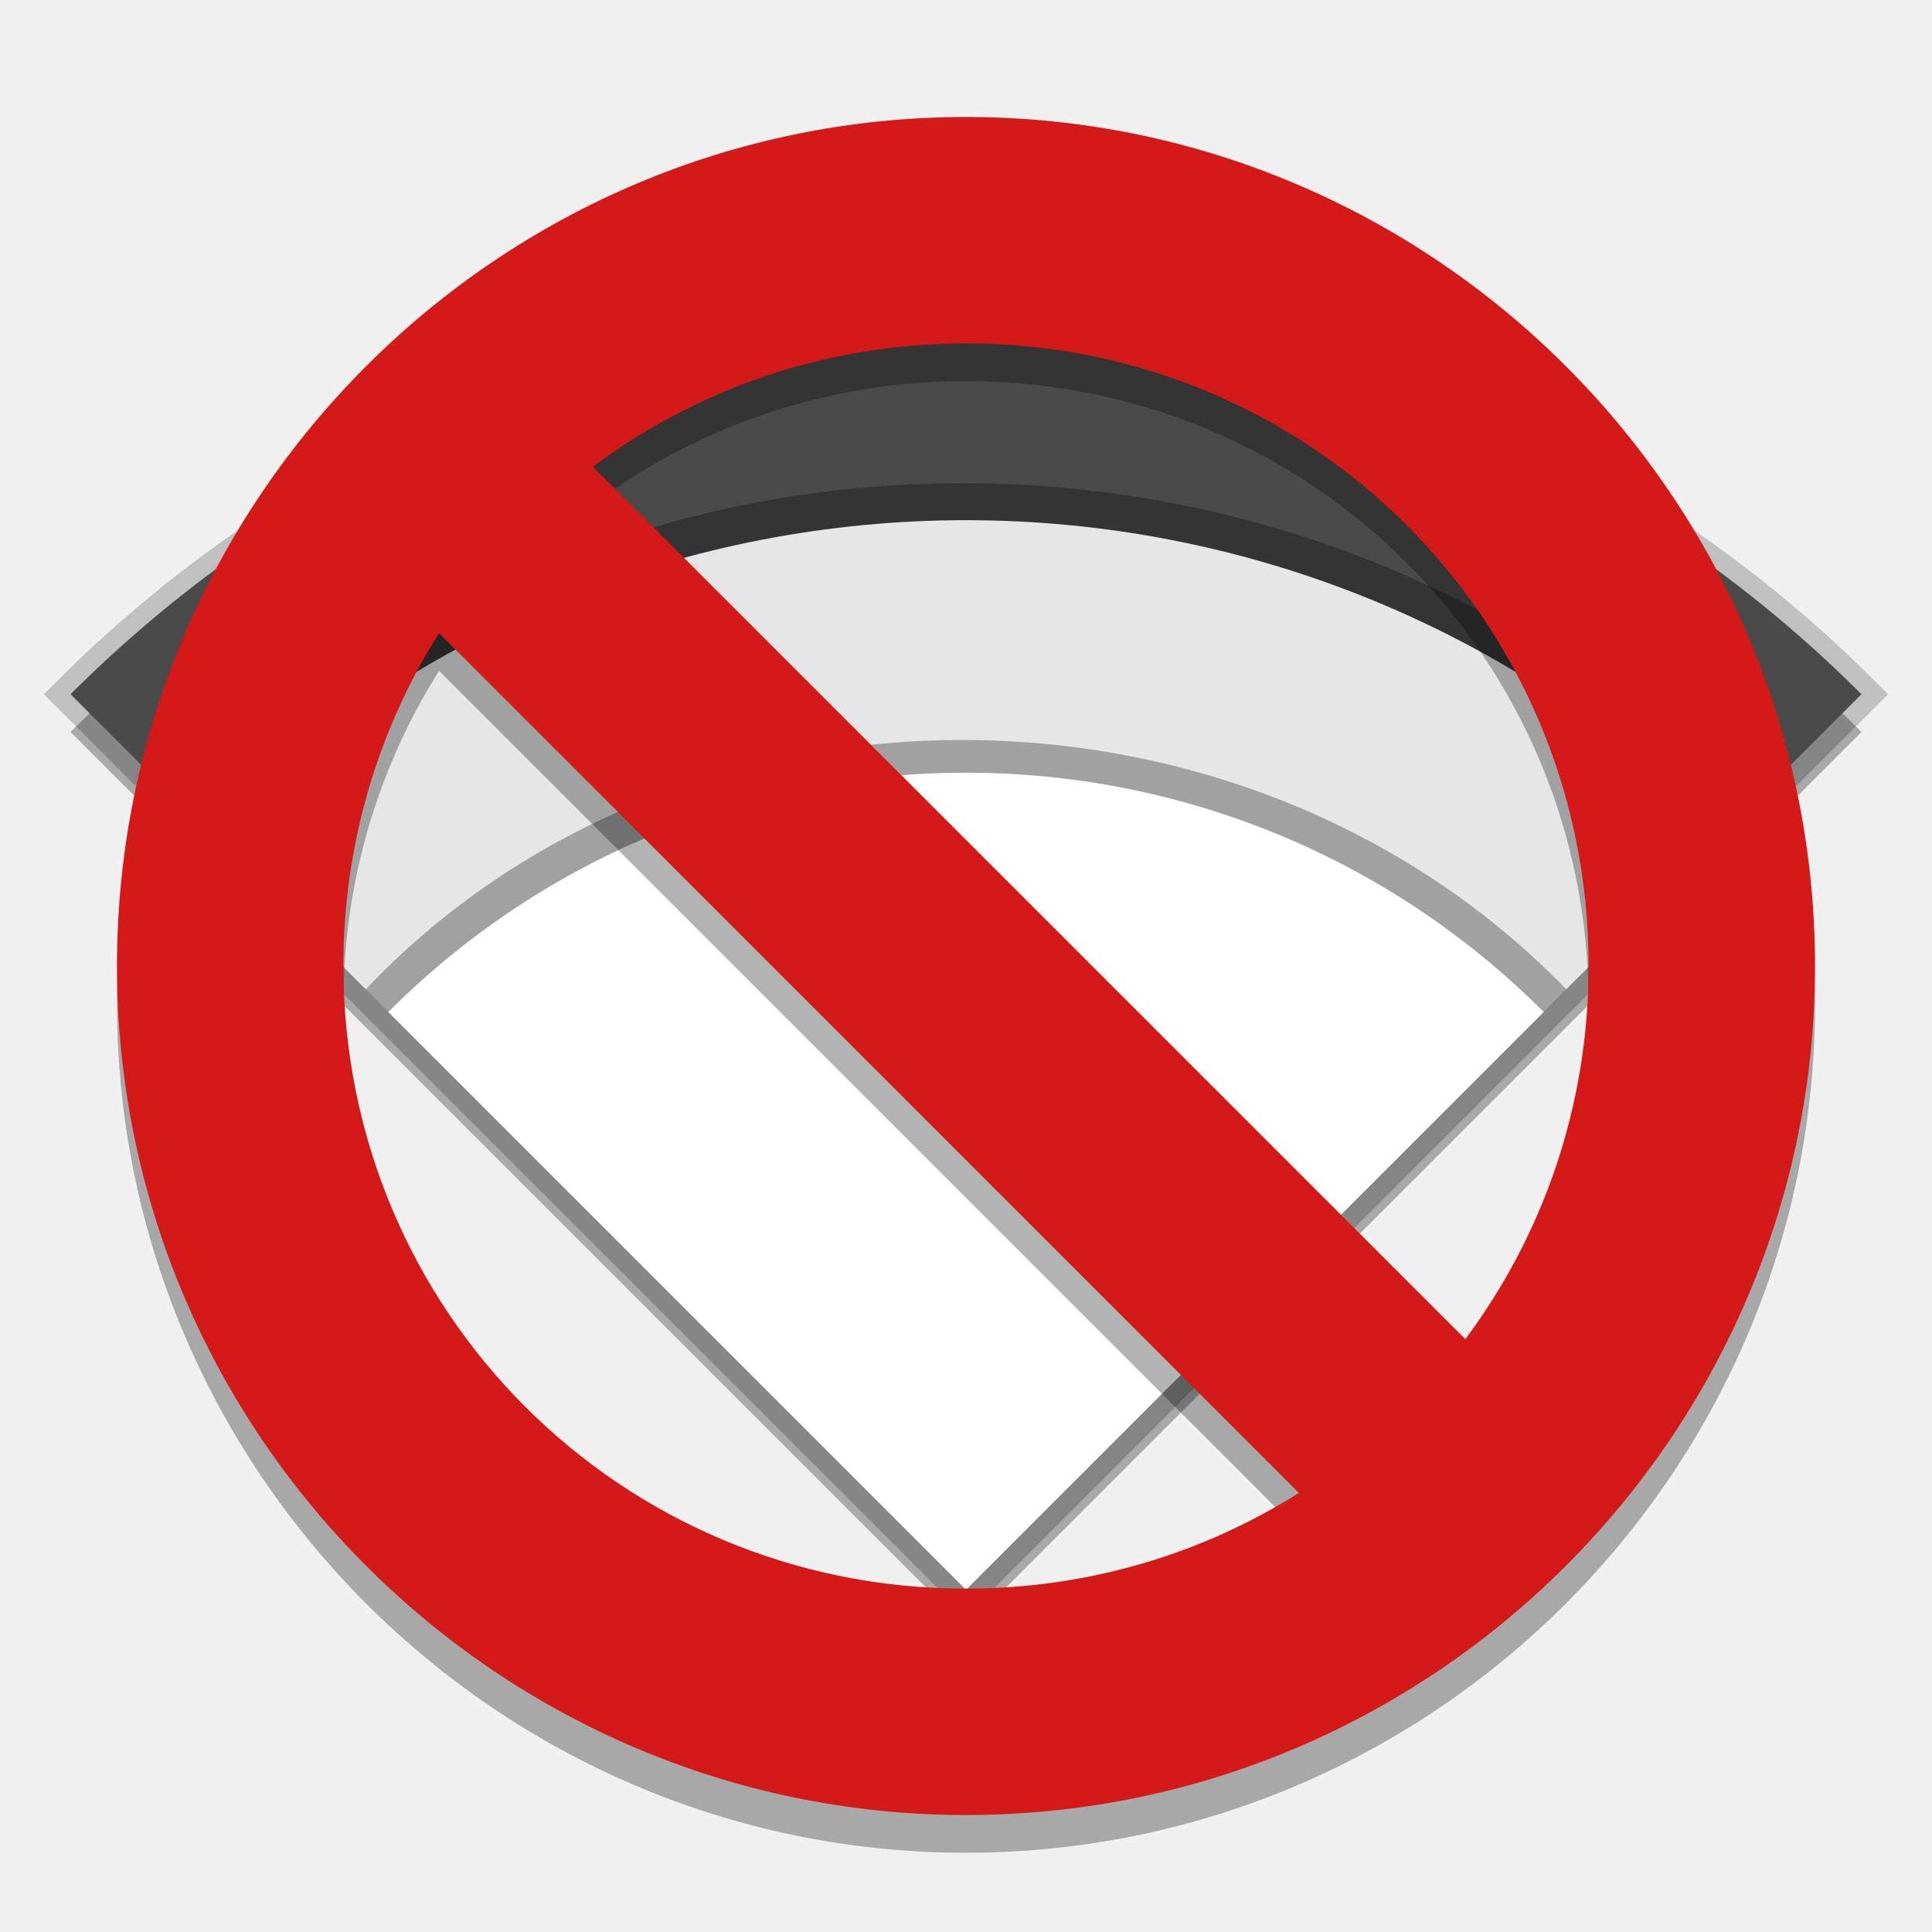
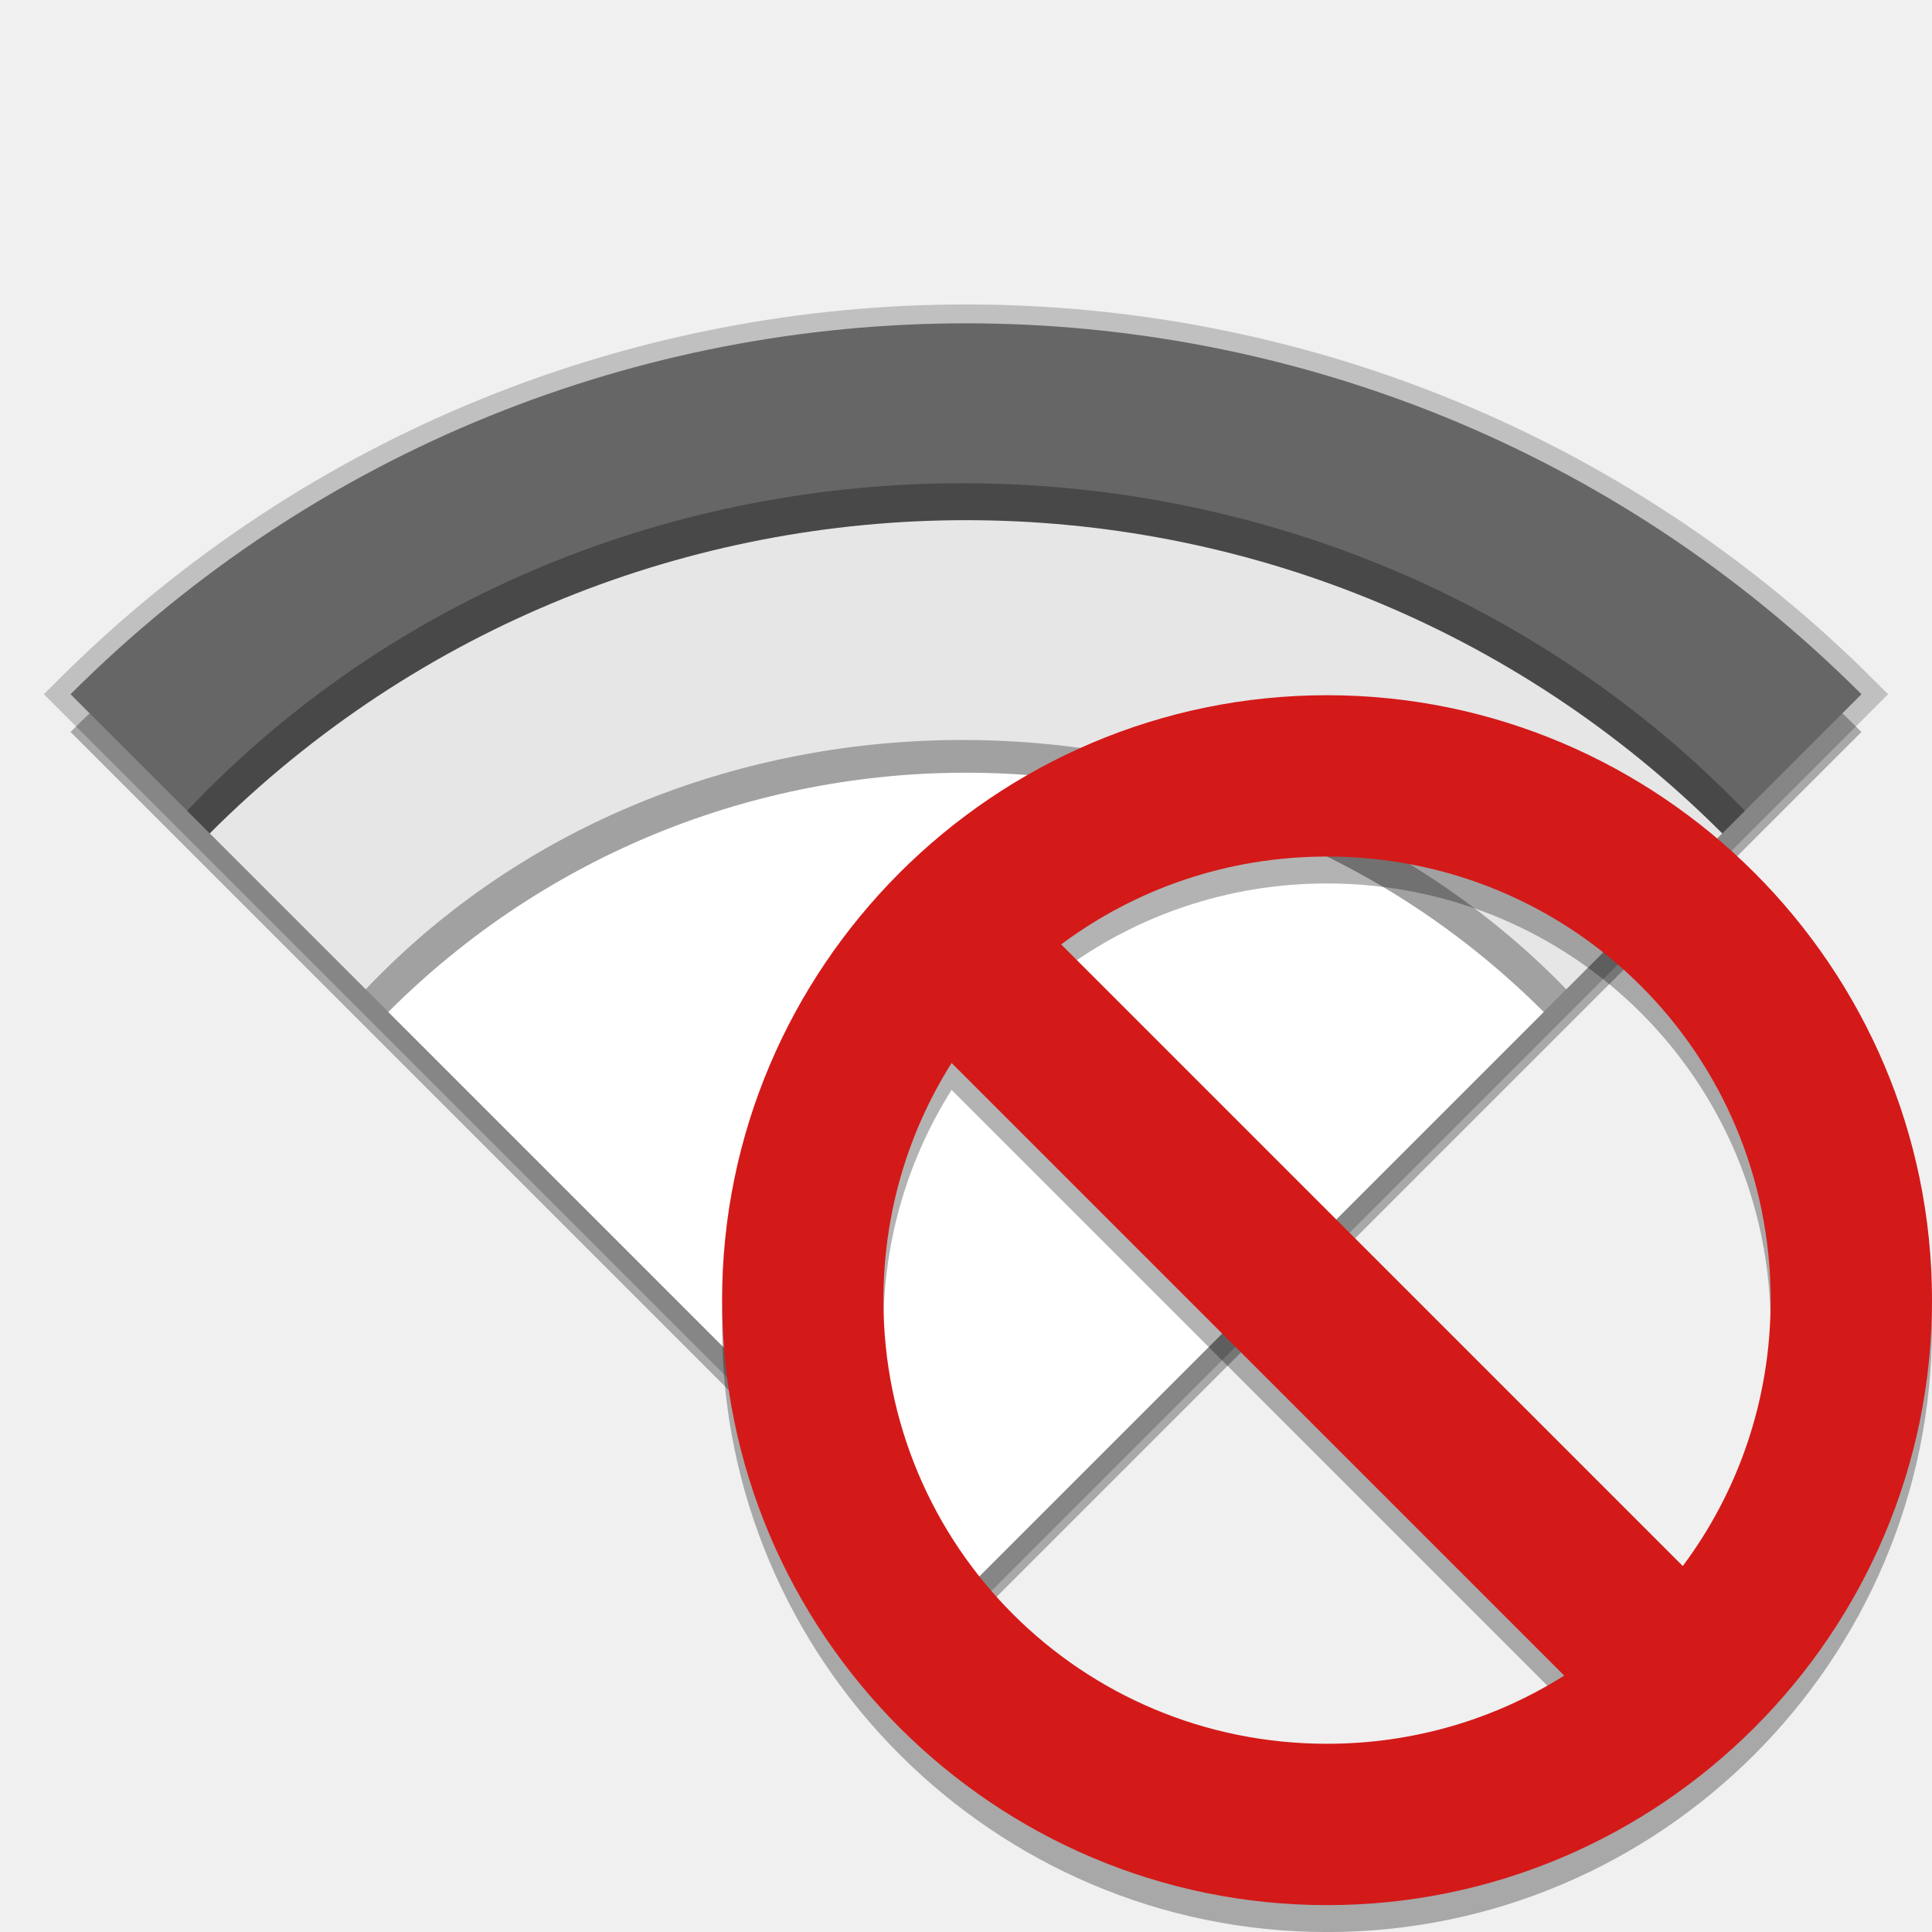
<svg xmlns="http://www.w3.org/2000/svg" width="384pt" height="384pt" version="1.1" viewBox="0 0 384 384">
  <g transform="translate(.15705 -14.205)">
    <path d="m13.863 159.69c98.297-98.297 257.67-98.297 355.96 0l-177.98 177.98z" opacity=".3" />
    <path d="m13.863 152.19c98.297-98.297 257.67-98.297 355.96 0l-177.98 177.98z" fill="#4a4a4a" opacity=".2" stroke="#000" stroke-width="7.5" />
-     <path d="m13.863 152.19c98.297-98.297 257.67-98.297 355.96 0l-177.98 177.98z" fill="#4a4a4a" />
+     <path d="m13.863 152.19c98.297-98.297 257.67-98.297 355.96 0l-177.98 177.98z" fill="#666" />
    <path d="m37.023 175.36c81.983-86.649 225.49-86.981 309.64 0l-154.82 154.82z" opacity=".3" />
    <path d="m41.523 179.86c83.02-83.02 217.62-83.02 300.64 0l-150.32 150.32z" fill="#e6e6e6" />
    <path d="m72.516 210.85c63.418-66.8 175.24-65.376 238.66 0l-119.33 119.33z" opacity=".3" />
    <path d="m77.016 215.35c63.418-63.418 166.24-63.418 229.66 0l-114.83 114.83z" fill="#fff" />
  </g>
-   <path d="m192 30.75c-92.932 0-168.75 75.818-168.75 168.75s75.818 168.75 168.75 168.75c92.932 0 168.75-75.818 168.75-168.75s-75.818-168.75-168.75-168.75zm0 45c68.612 0 123.75 55.138 123.75 123.75 0 27.878-9.103 53.532-24.514 74.166l-173.4-173.4c20.635-15.411 46.288-24.514 74.166-24.514zm-104.73 57.59 170.89 170.89c-19.107 12.053-41.781 19.02-66.16 19.02-68.612 0-123.75-55.138-123.75-123.75 0-24.378 6.967-47.052 19.02-66.16z" color="#000000" color-rendering="auto" dominant-baseline="auto" image-rendering="auto" opacity=".3" shape-rendering="auto" solid-color="#000000" style="font-feature-settings:normal;font-variant-alternates:normal;font-variant-caps:normal;font-variant-ligatures:normal;font-variant-numeric:normal;font-variant-position:normal;isolation:auto;mix-blend-mode:normal;paint-order:stroke fill markers;shape-padding:0;text-decoration-color:#000000;text-decoration-line:none;text-decoration-style:solid;text-indent:0;text-orientation:mixed;text-transform:none;white-space:normal" />
-   <path d="m192 23.25c-92.932 0-168.75 75.818-168.75 168.75 0 92.932 75.818 168.75 168.75 168.75 92.932 0 168.75-75.818 168.75-168.75 0-92.932-75.818-168.75-168.75-168.75zm0 45c68.612 0 123.75 55.138 123.75 123.75 0 27.878-9.103 53.532-24.514 74.167l-173.4-173.4c20.635-15.411 46.288-24.514 74.166-24.514zm-104.73 57.59 170.89 170.89c-19.107 12.053-41.781 19.02-66.16 19.02-68.612 0-123.75-55.138-123.75-123.75 0-24.378 6.967-47.052 19.02-66.16z" color="#000000" color-rendering="auto" dominant-baseline="auto" fill="#d41919" image-rendering="auto" shape-rendering="auto" solid-color="#000000" style="font-feature-settings:normal;font-variant-alternates:normal;font-variant-caps:normal;font-variant-ligatures:normal;font-variant-numeric:normal;font-variant-position:normal;isolation:auto;mix-blend-mode:normal;paint-order:stroke fill markers;shape-padding:0;text-decoration-color:#000000;text-decoration-line:none;text-decoration-style:solid;text-indent:0;text-orientation:mixed;text-transform:none;white-space:normal" />
+   <path d="m263.76 143.53c-66.215 0-120.24 54.021-120.24 120.24s54.021 120.24 120.24 120.24 120.24-54.021 120.24-120.24-54.021-120.24-120.24-120.24zm0 32.063c48.887 0 88.173 39.286 88.173 88.173 0 19.863-6.486 38.142-17.467 52.844l-123.55-123.55c14.703-10.981 32.981-17.467 52.844-17.467zm-74.621 41.034 121.76 121.76c-13.614 8.588-29.769 13.552-47.14 13.552-48.887 0-88.173-39.286-88.173-88.173 0-17.37 4.964-33.525 13.552-47.14z" color="#000000" color-rendering="auto" dominant-baseline="auto" image-rendering="auto" opacity=".3" shape-rendering="auto" solid-color="#000000" stroke-width=".713" style="font-feature-settings:normal;font-variant-alternates:normal;font-variant-caps:normal;font-variant-ligatures:normal;font-variant-numeric:normal;font-variant-position:normal;isolation:auto;mix-blend-mode:normal;paint-order:stroke fill markers;shape-padding:0;text-decoration-color:#000000;text-decoration-line:none;text-decoration-style:solid;text-indent:0;text-orientation:mixed;text-transform:none;white-space:normal" />
+   <path d="m263.76 138.18c-66.215 0-120.24 54.021-120.24 120.24s54.021 120.24 120.24 120.24 120.24-54.021 120.24-120.24-54.021-120.24-120.24-120.24zm0 32.063c48.887 0 88.173 39.286 88.173 88.173 0 19.863-6.486 38.142-17.467 52.845l-123.55-123.55c14.703-10.981 32.981-17.467 52.844-17.467zm-74.621 41.034 121.76 121.76c-13.614 8.588-29.769 13.552-47.14 13.552-48.887 0-88.173-39.286-88.173-88.173 0-17.37 4.964-33.525 13.552-47.14z" color="#000000" color-rendering="auto" dominant-baseline="auto" fill="#d41919" image-rendering="auto" shape-rendering="auto" solid-color="#000000" stroke-width=".713" style="font-feature-settings:normal;font-variant-alternates:normal;font-variant-caps:normal;font-variant-ligatures:normal;font-variant-numeric:normal;font-variant-position:normal;isolation:auto;mix-blend-mode:normal;paint-order:stroke fill markers;shape-padding:0;text-decoration-color:#000000;text-decoration-line:none;text-decoration-style:solid;text-indent:0;text-orientation:mixed;text-transform:none;white-space:normal" />
</svg>
